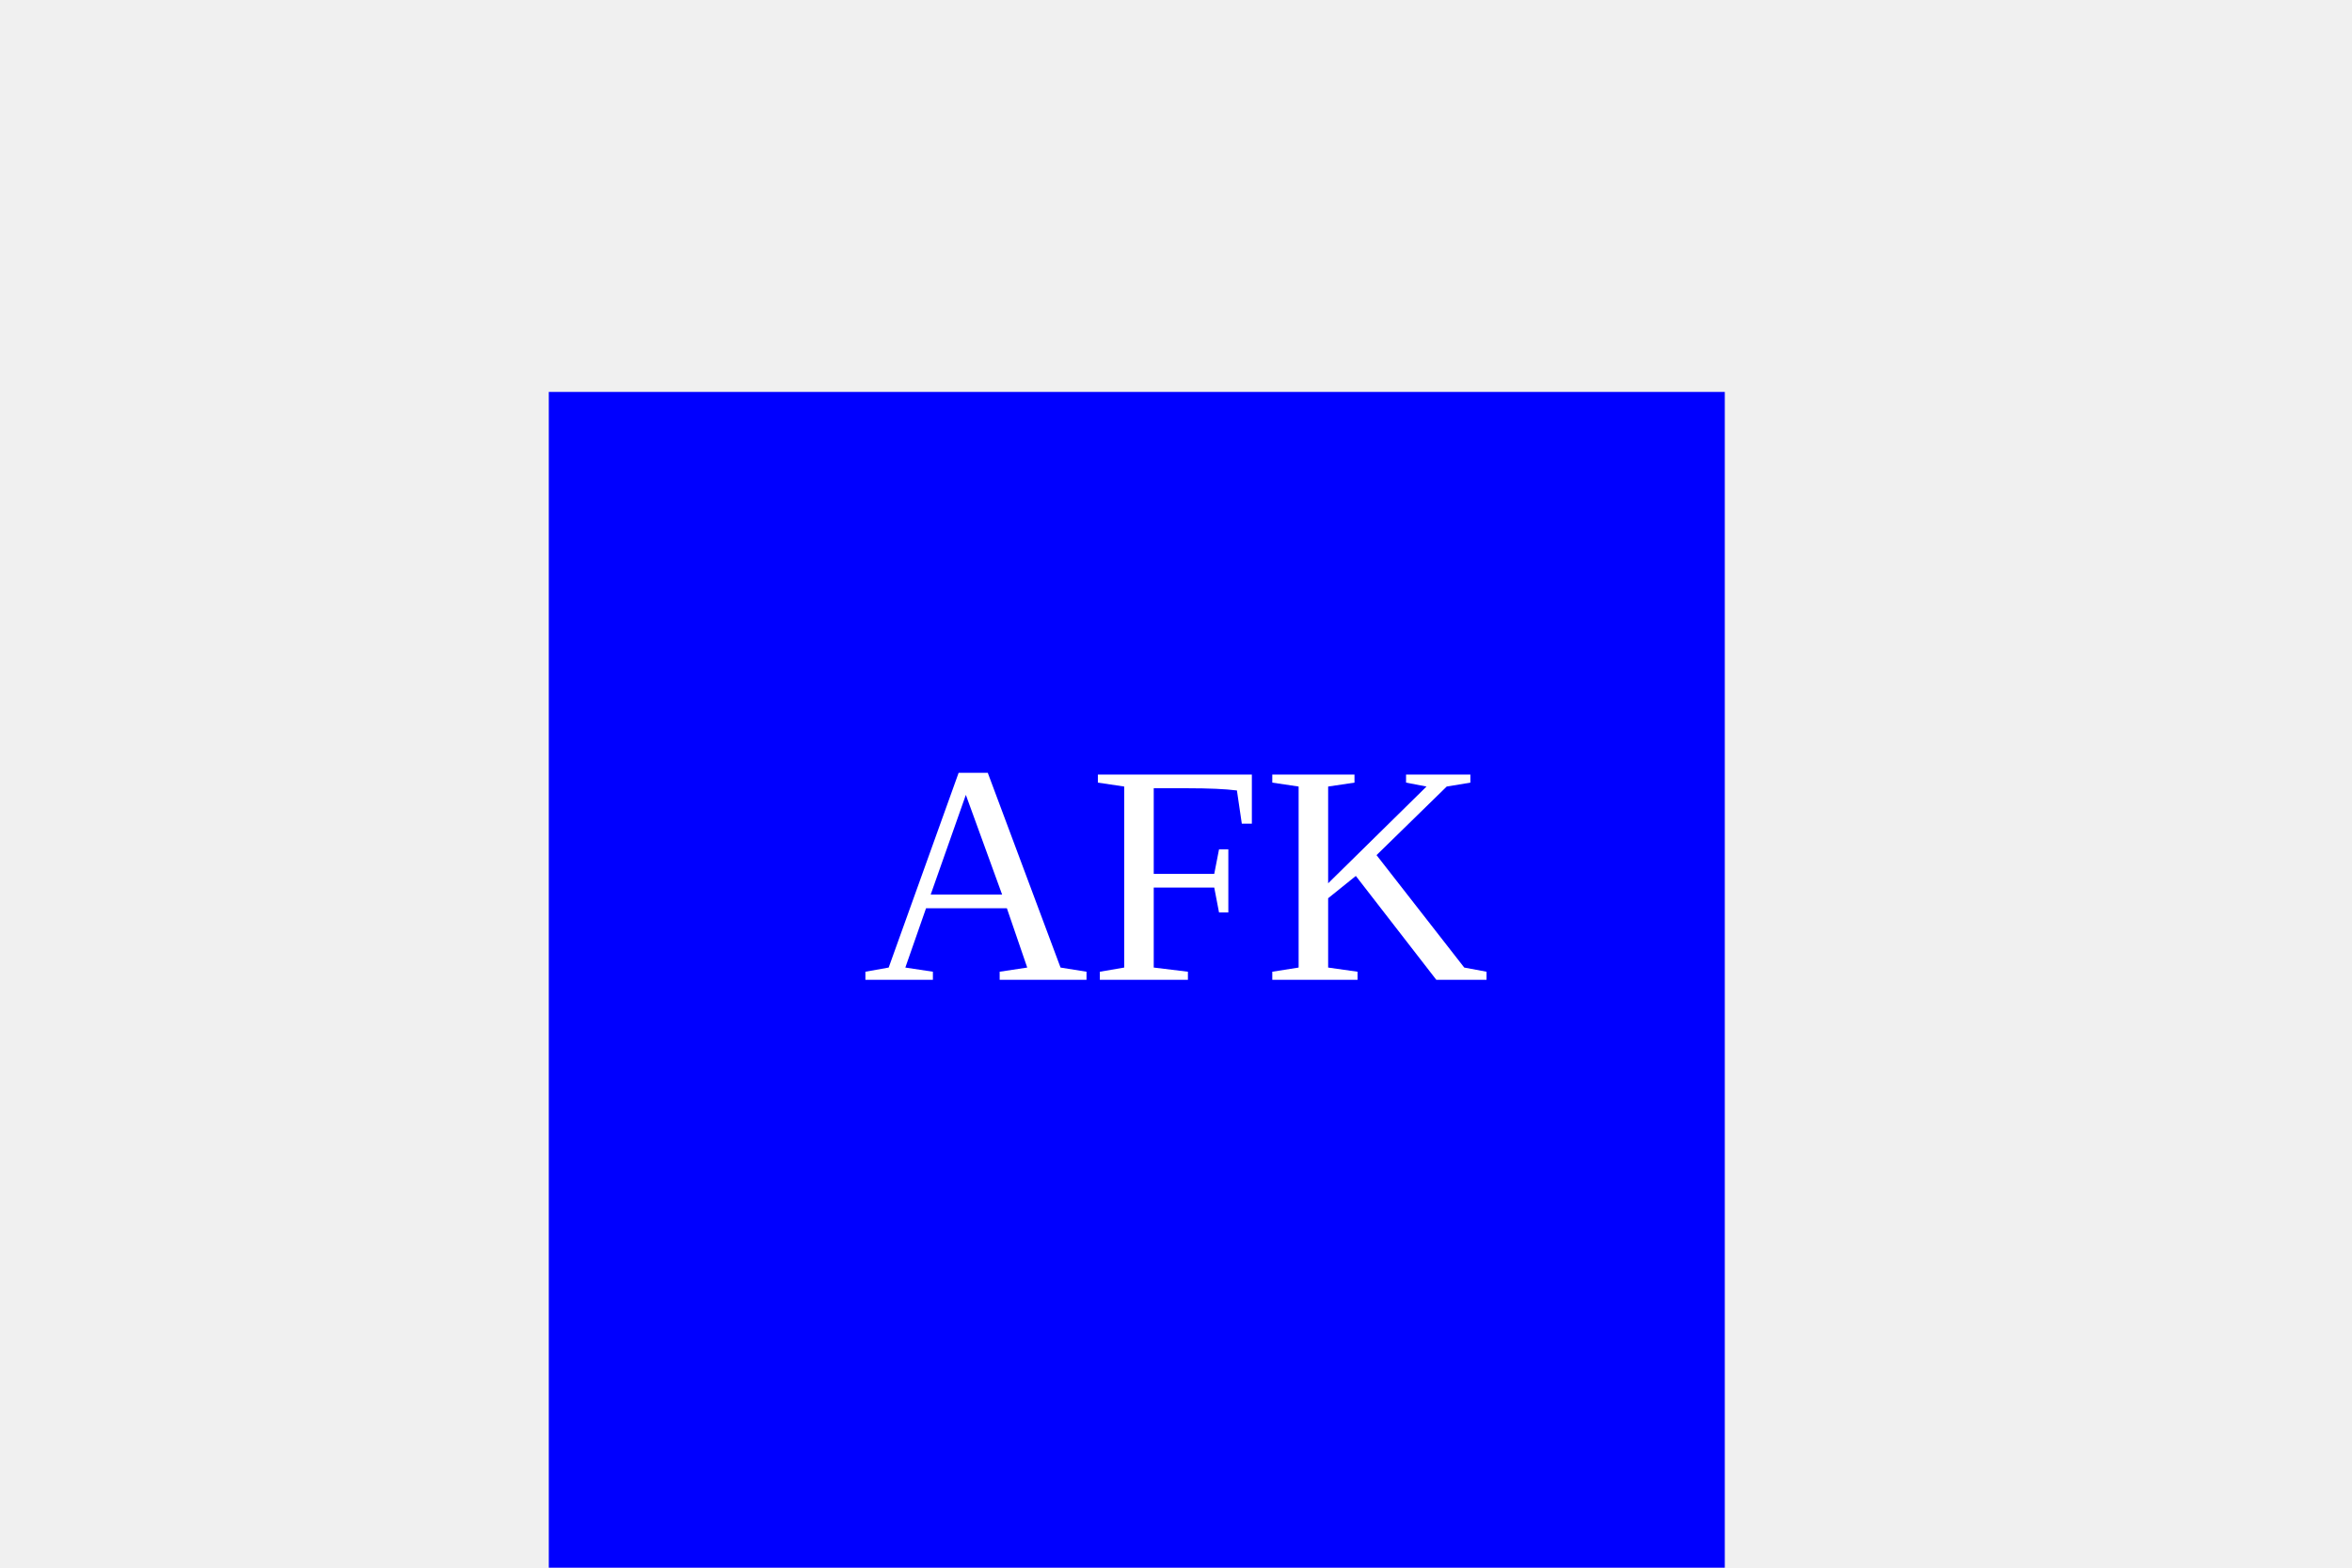
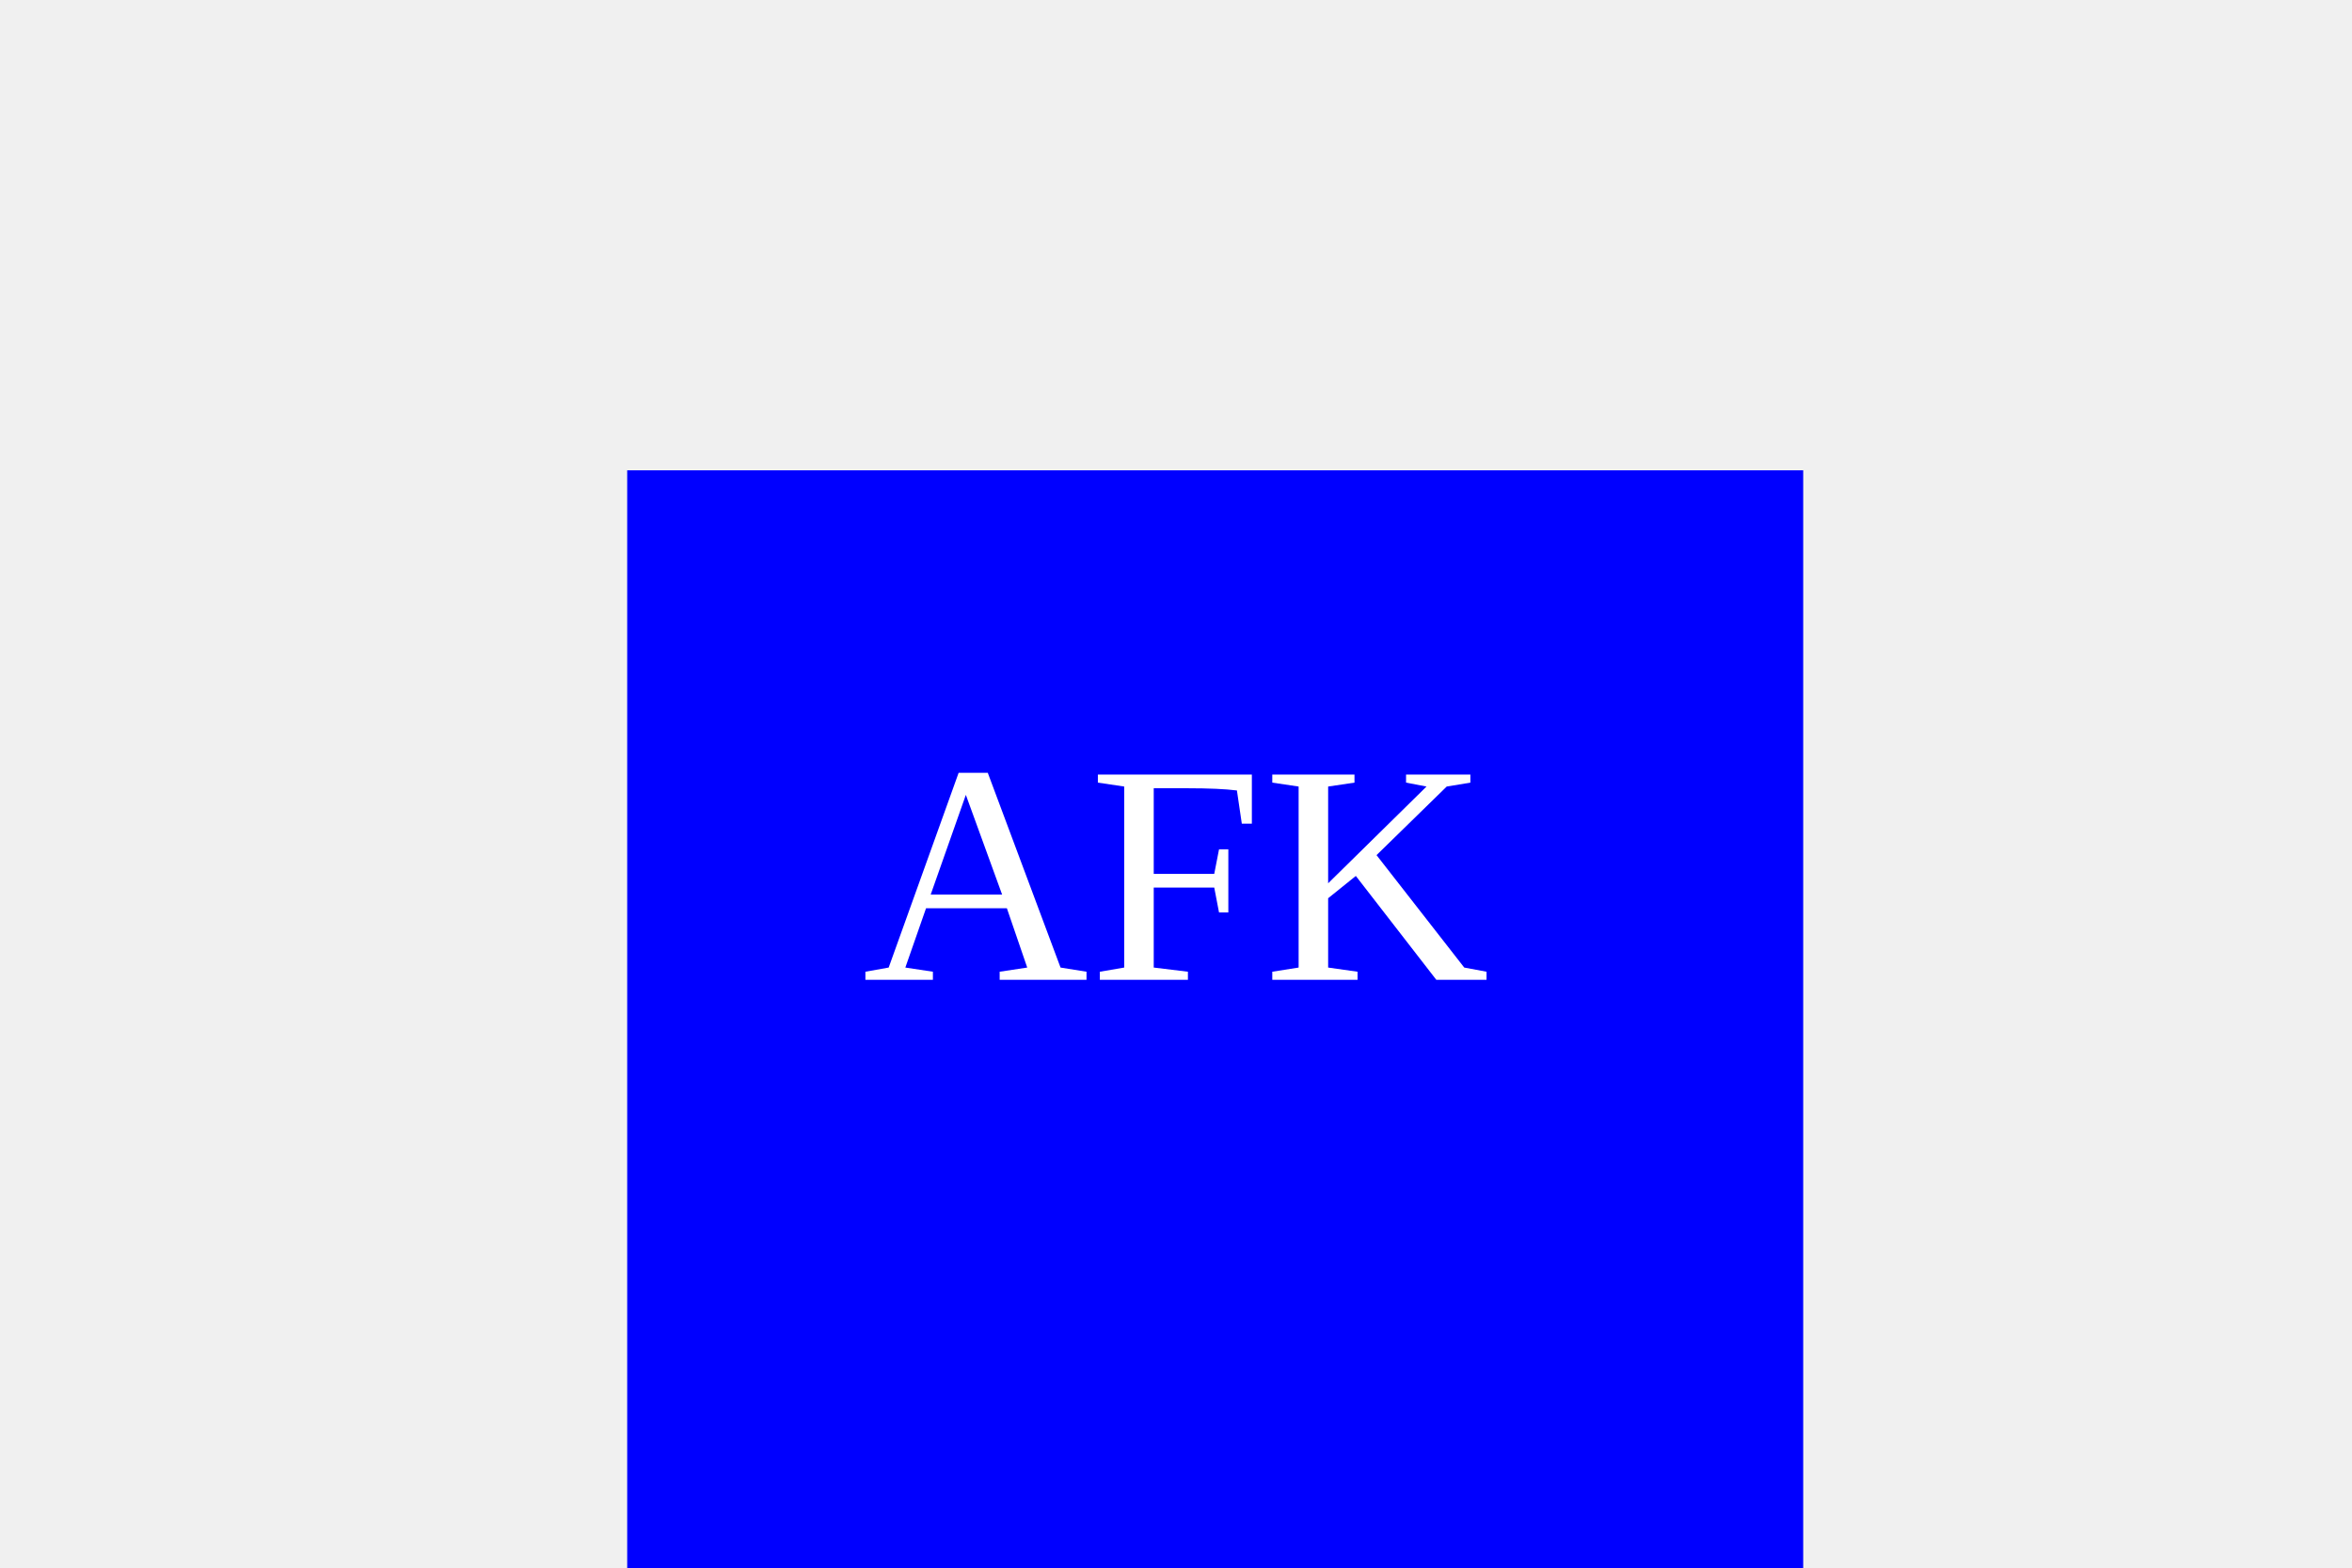
<svg xmlns="http://www.w3.org/2000/svg" width="300" height="200">
-   <rect width="150" height="150" x="70" y="50" fill="blue" />
+   <rect width="150" height="150" x="80" y="60" fill="blue" />
  <text x="150" y="125" font-size="40" text-anchor="middle" fill="white">AFK</text>
</svg>
